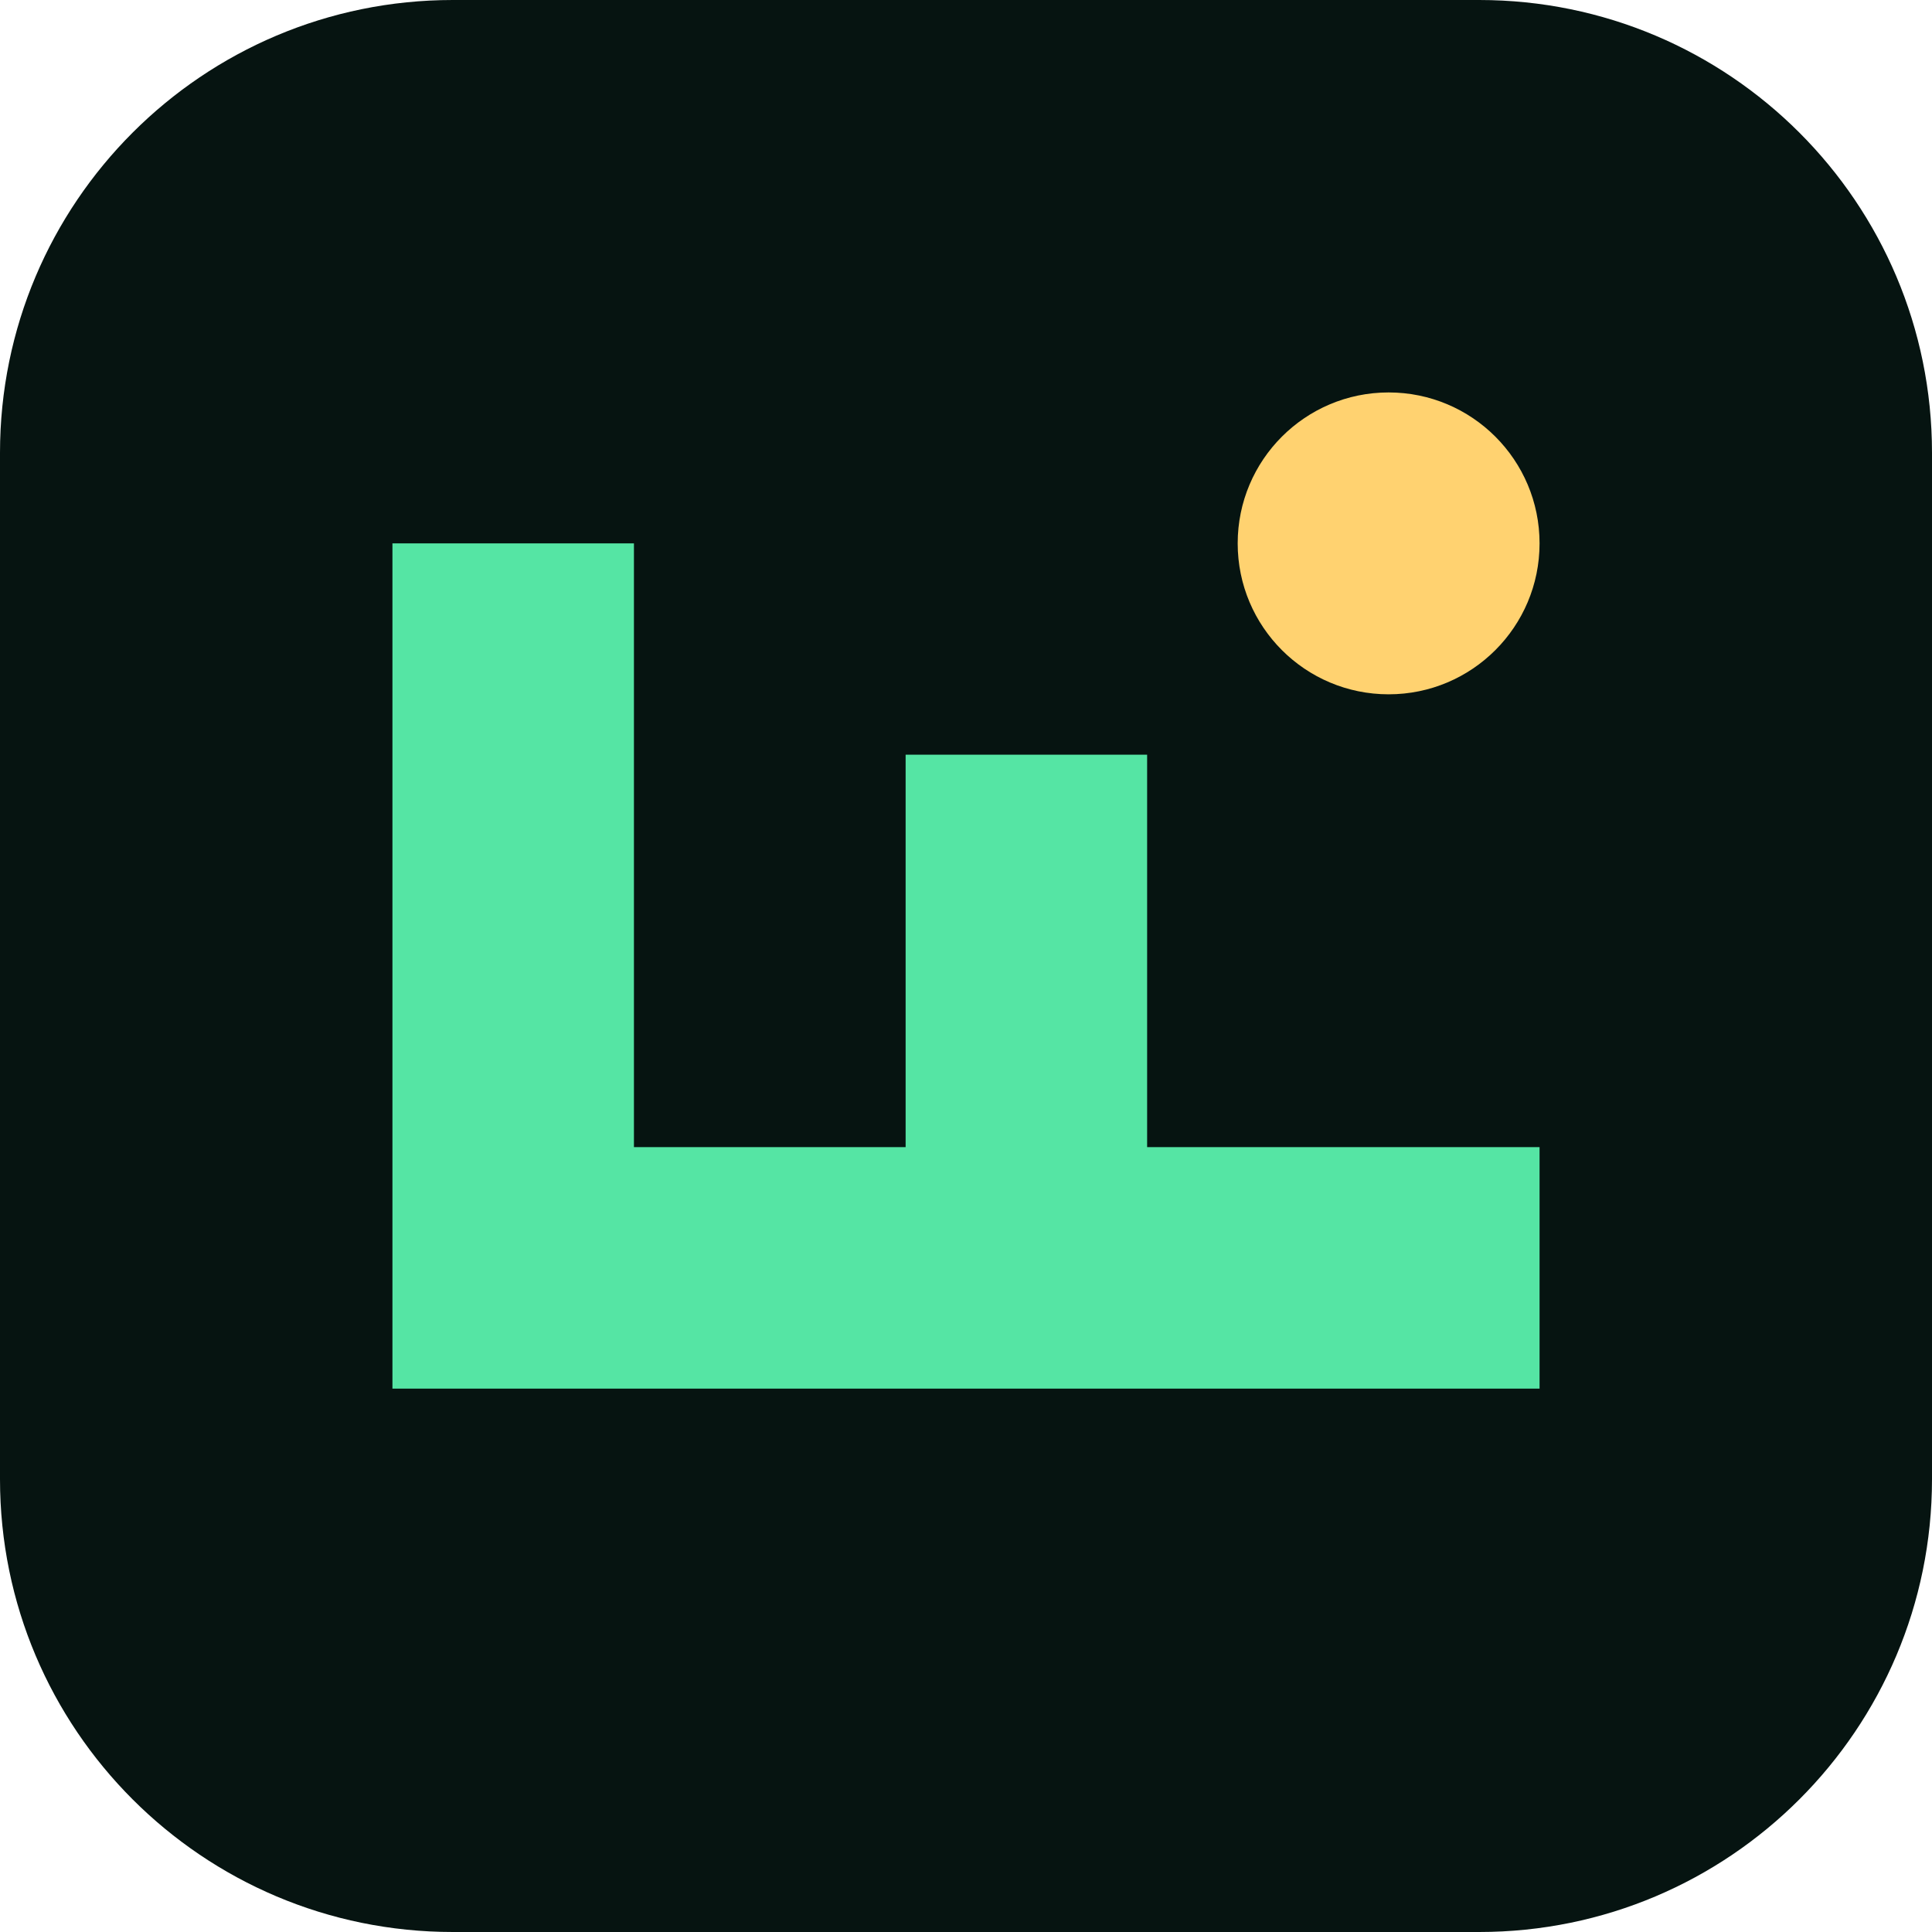
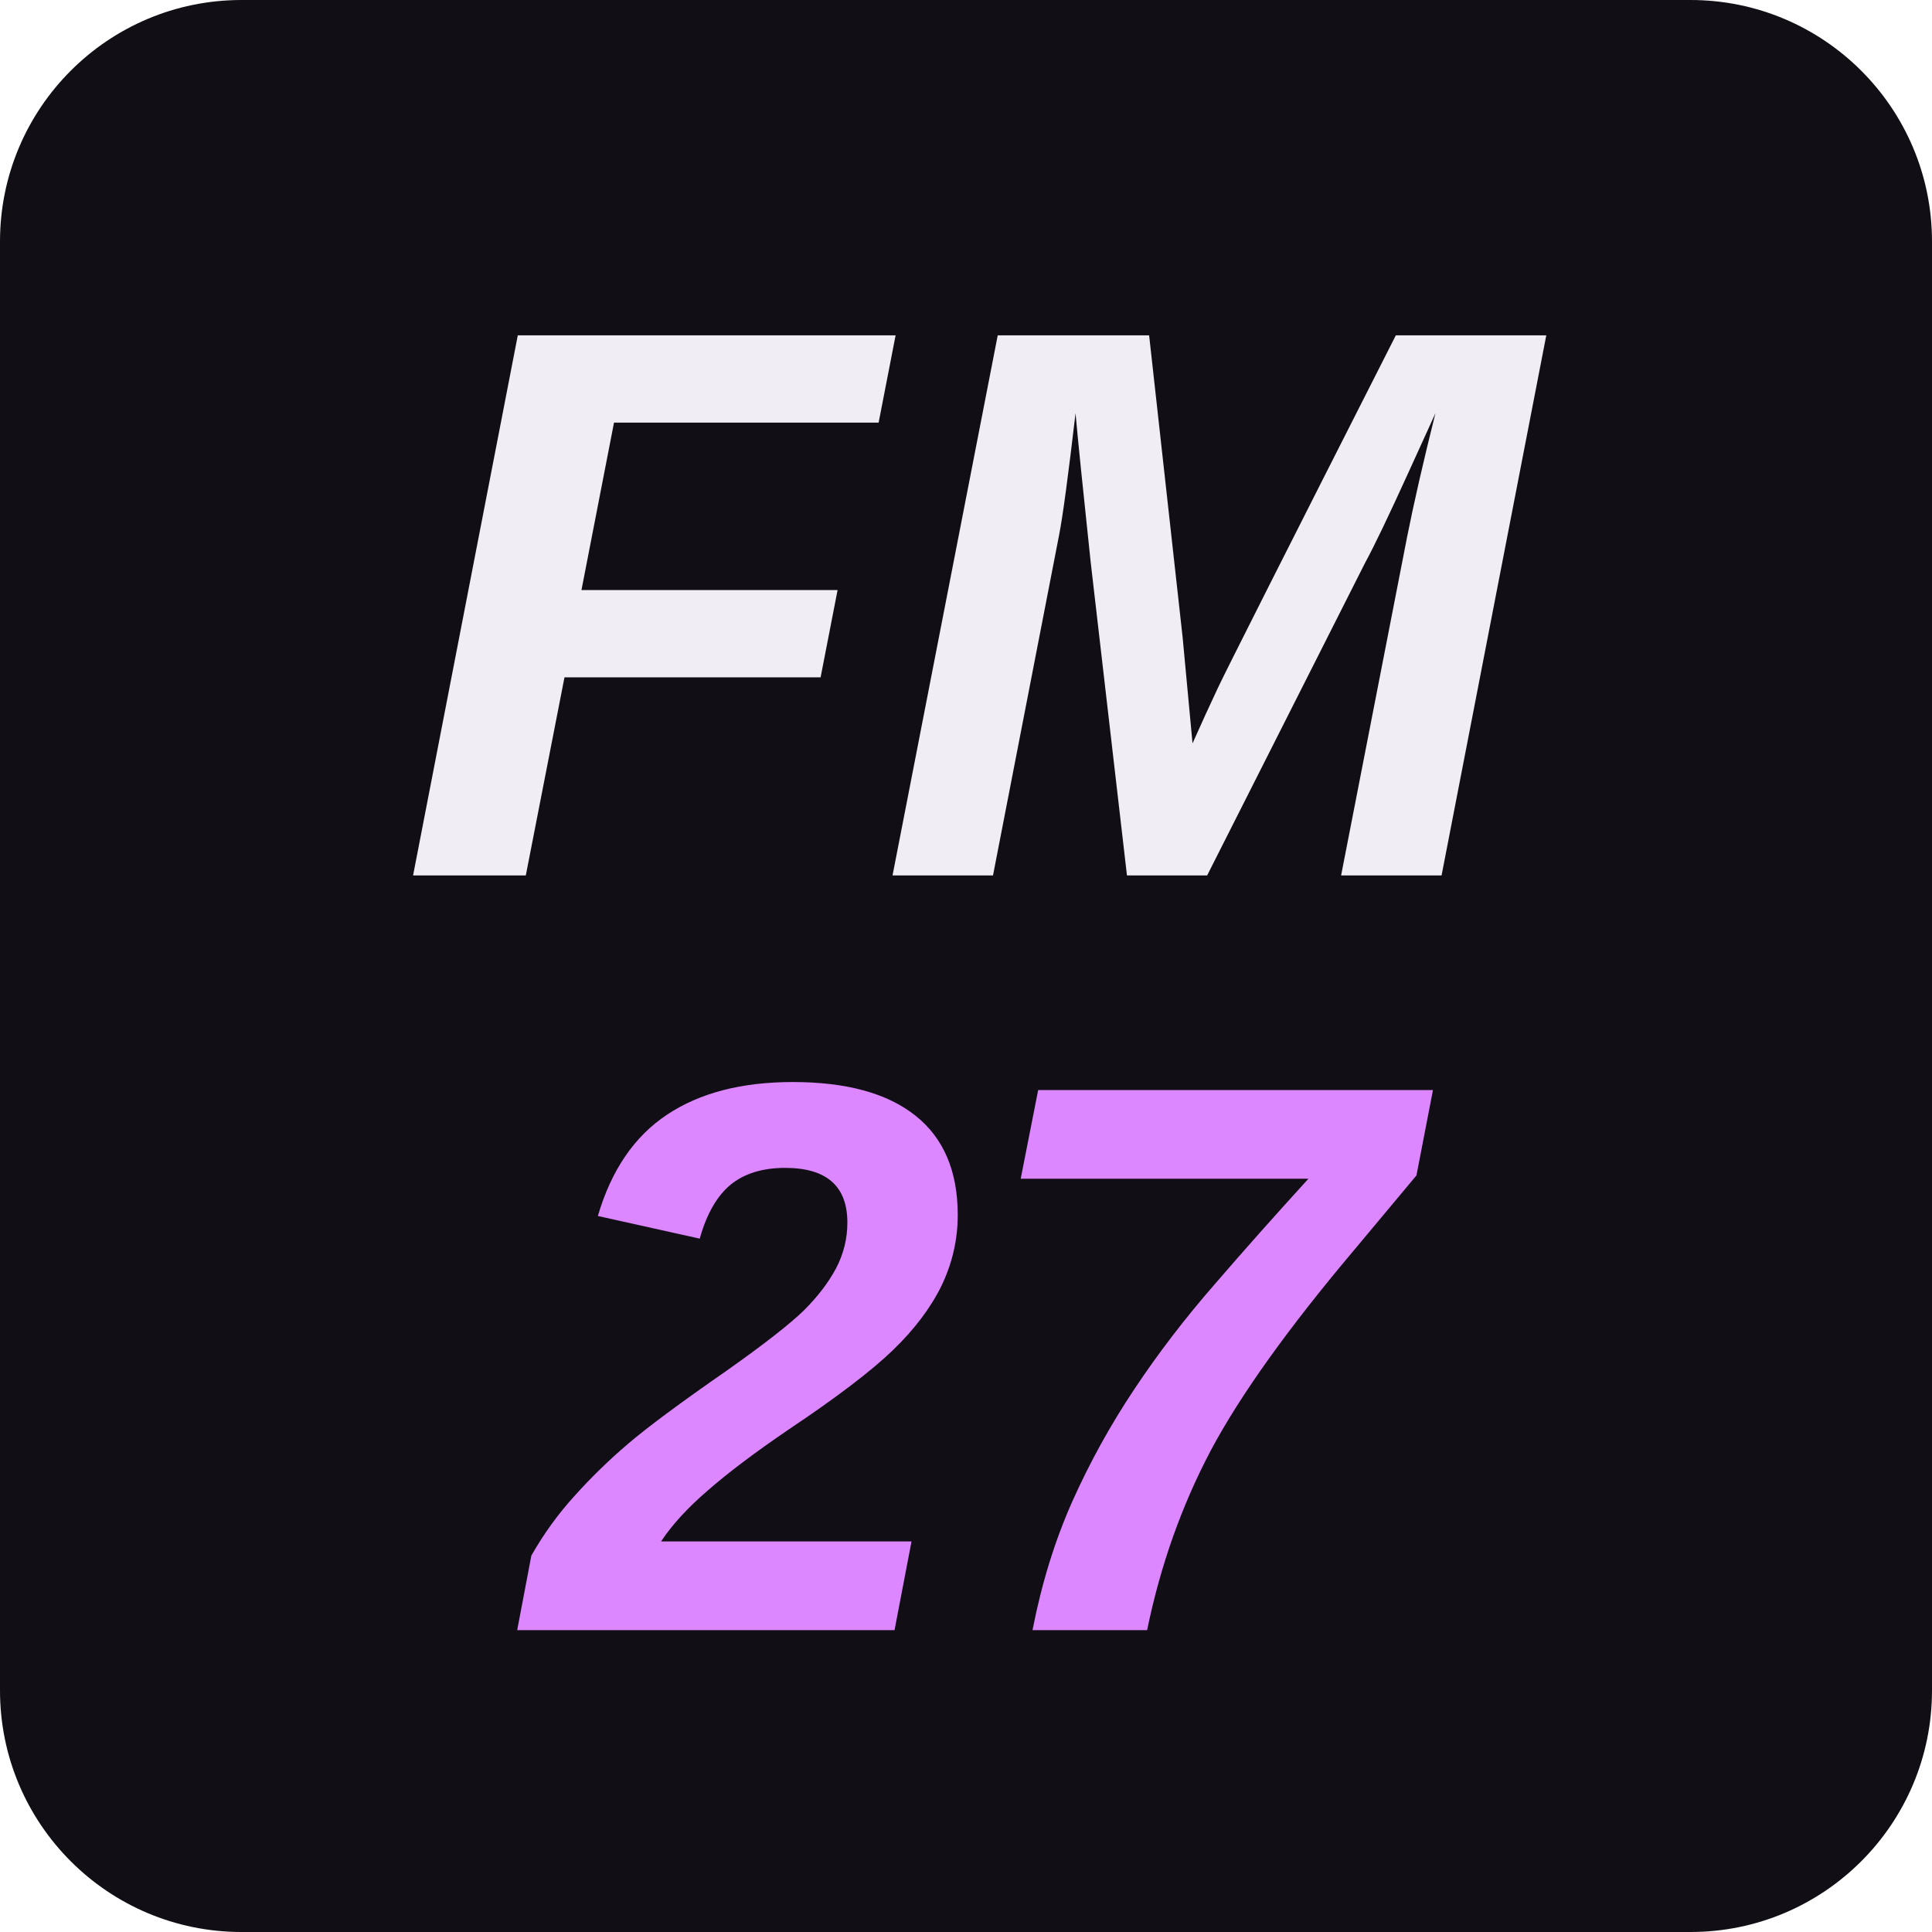
<svg xmlns="http://www.w3.org/2000/svg" viewBox="0 0 64 64">
-   <rect width="64" height="64" rx="15" fill="#061411" />
-   <path d="M13 46V18h8v20h9V25h8v13h13v8H13Z" fill="#55e5a4" />
-   <circle cx="46" cy="18" r="5" fill="#ffd270" />
+   <rect width="64" height="64" rx="8" fill="#120e16" />
+   <text x="32" y="29" text-anchor="middle" fill="#f0edf4" font-family="Arial, sans-serif" font-size="26" font-weight="900" font-style="italic">FM</text>
+   <text x="32" y="54" text-anchor="middle" fill="#dc87ff" font-family="Arial, sans-serif" font-size="26" font-weight="900" font-style="italic">27</text>
</svg>
